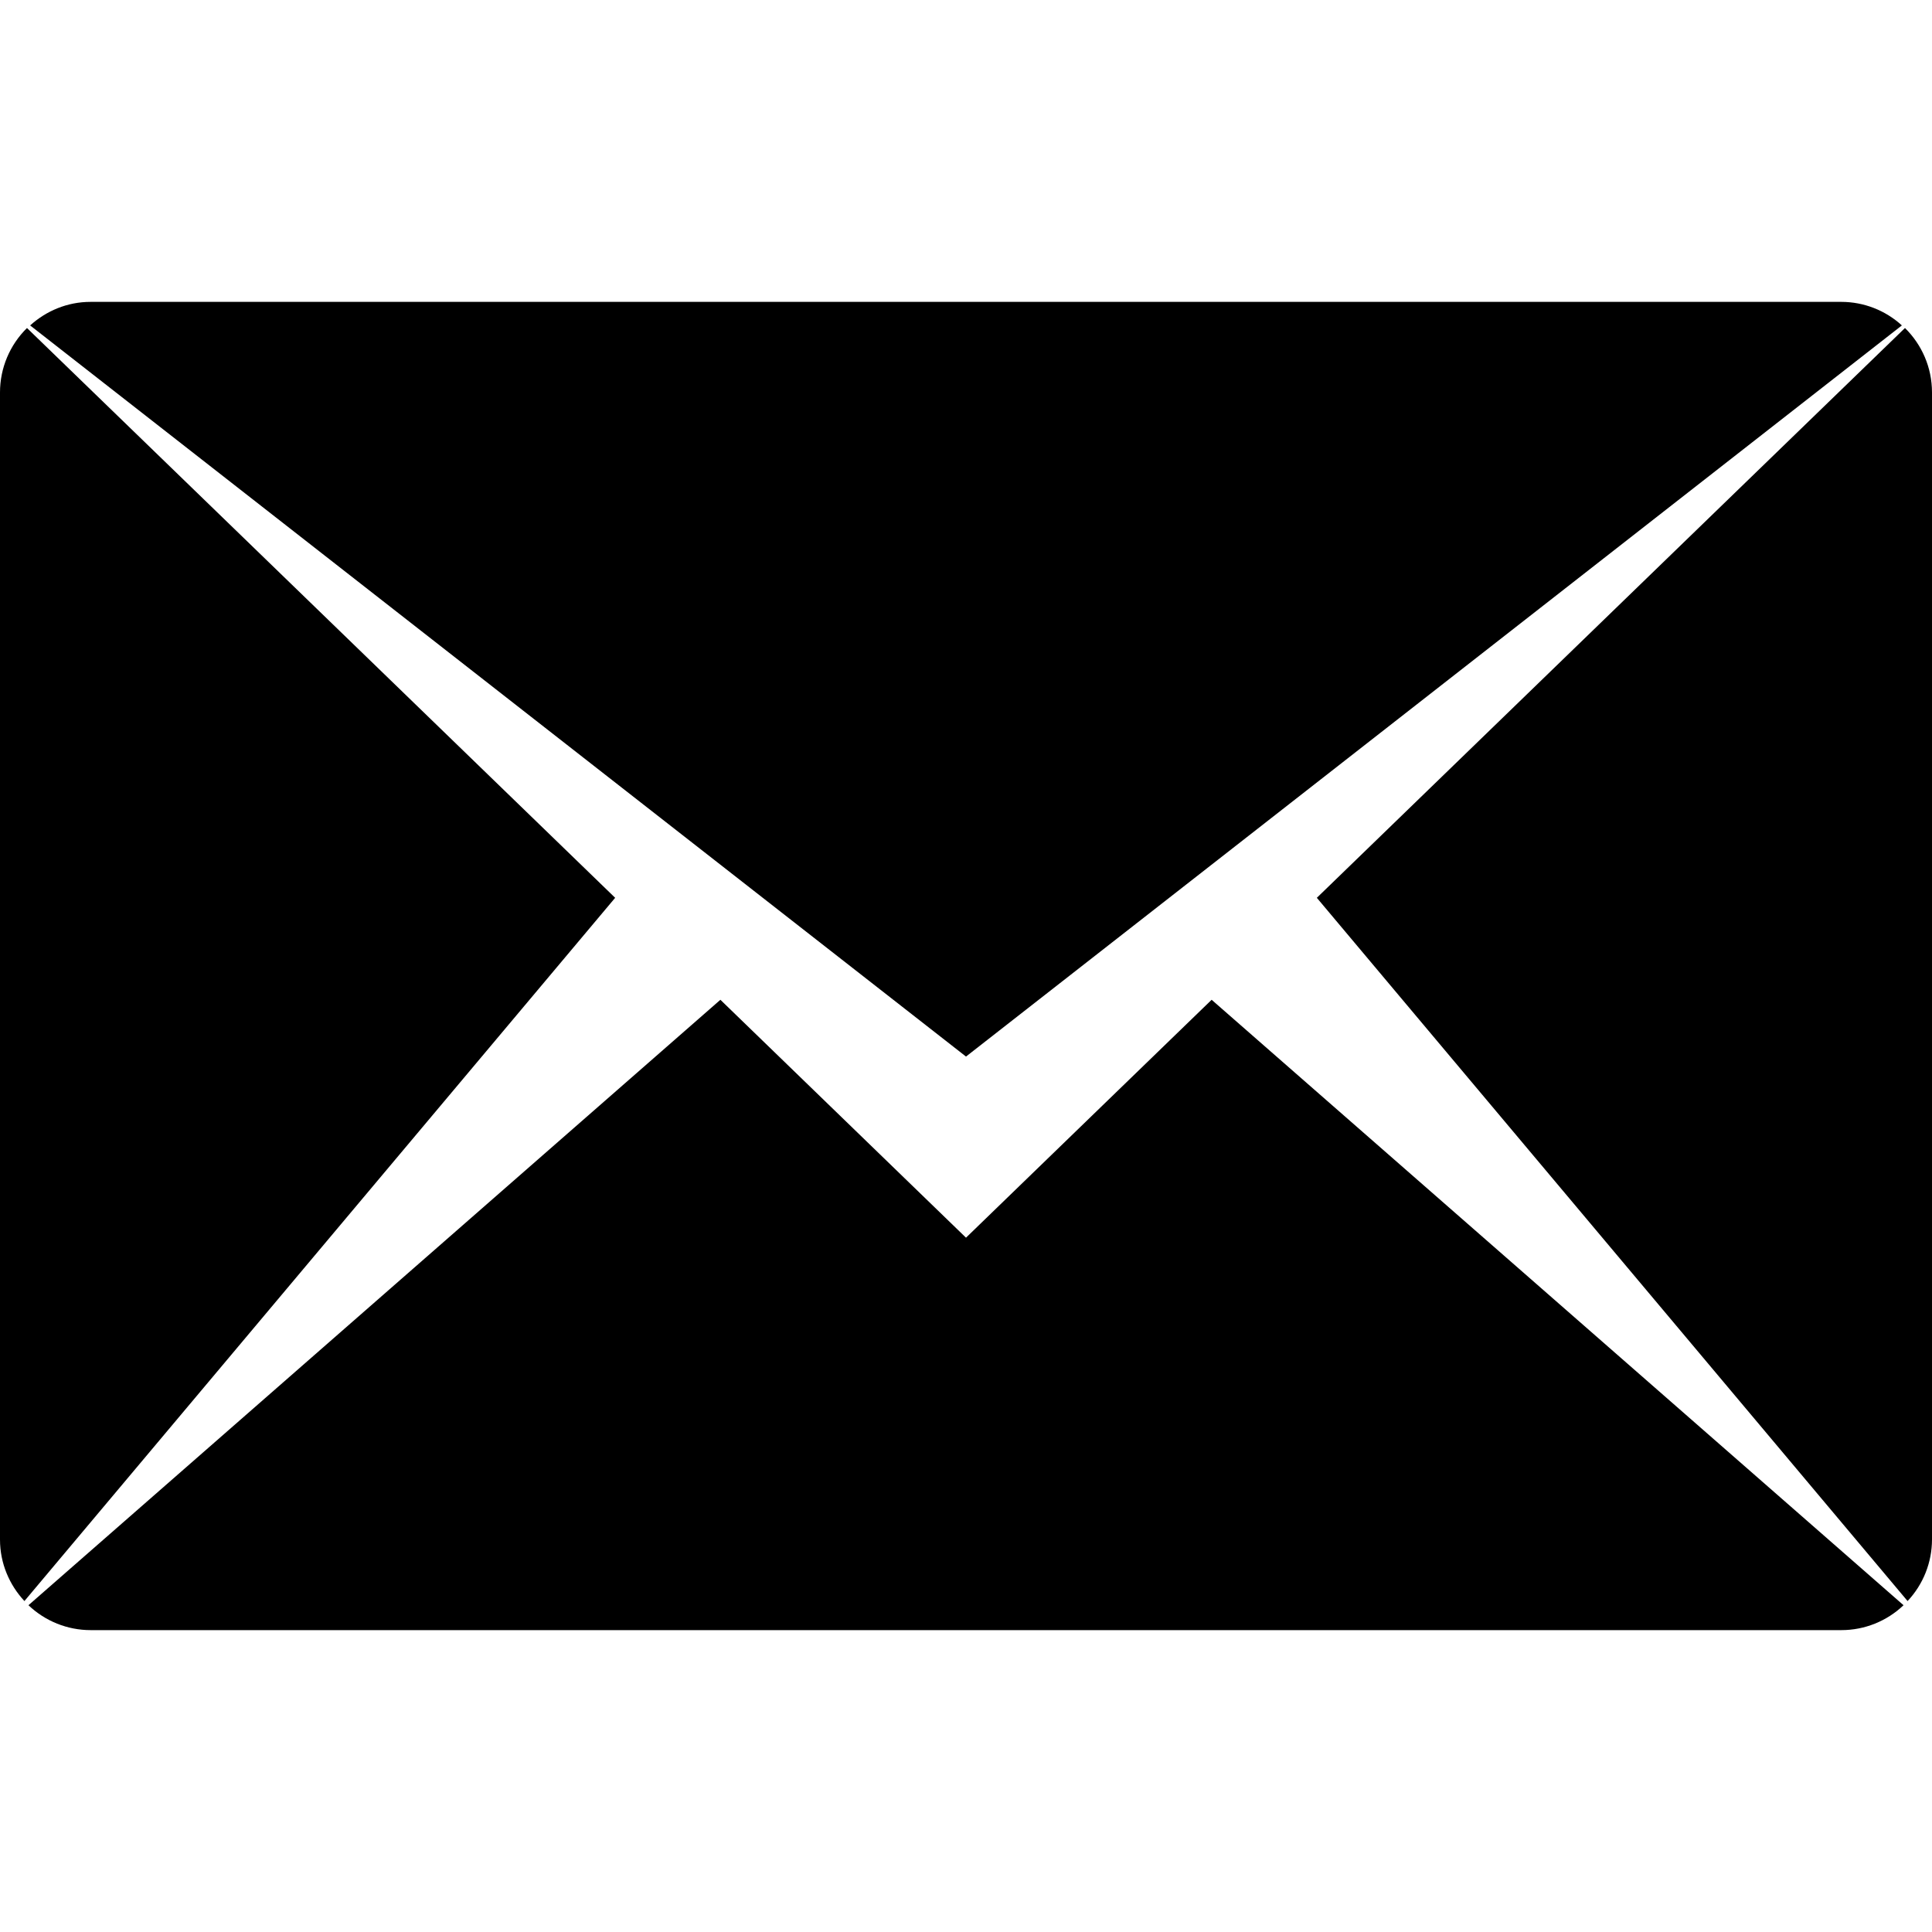
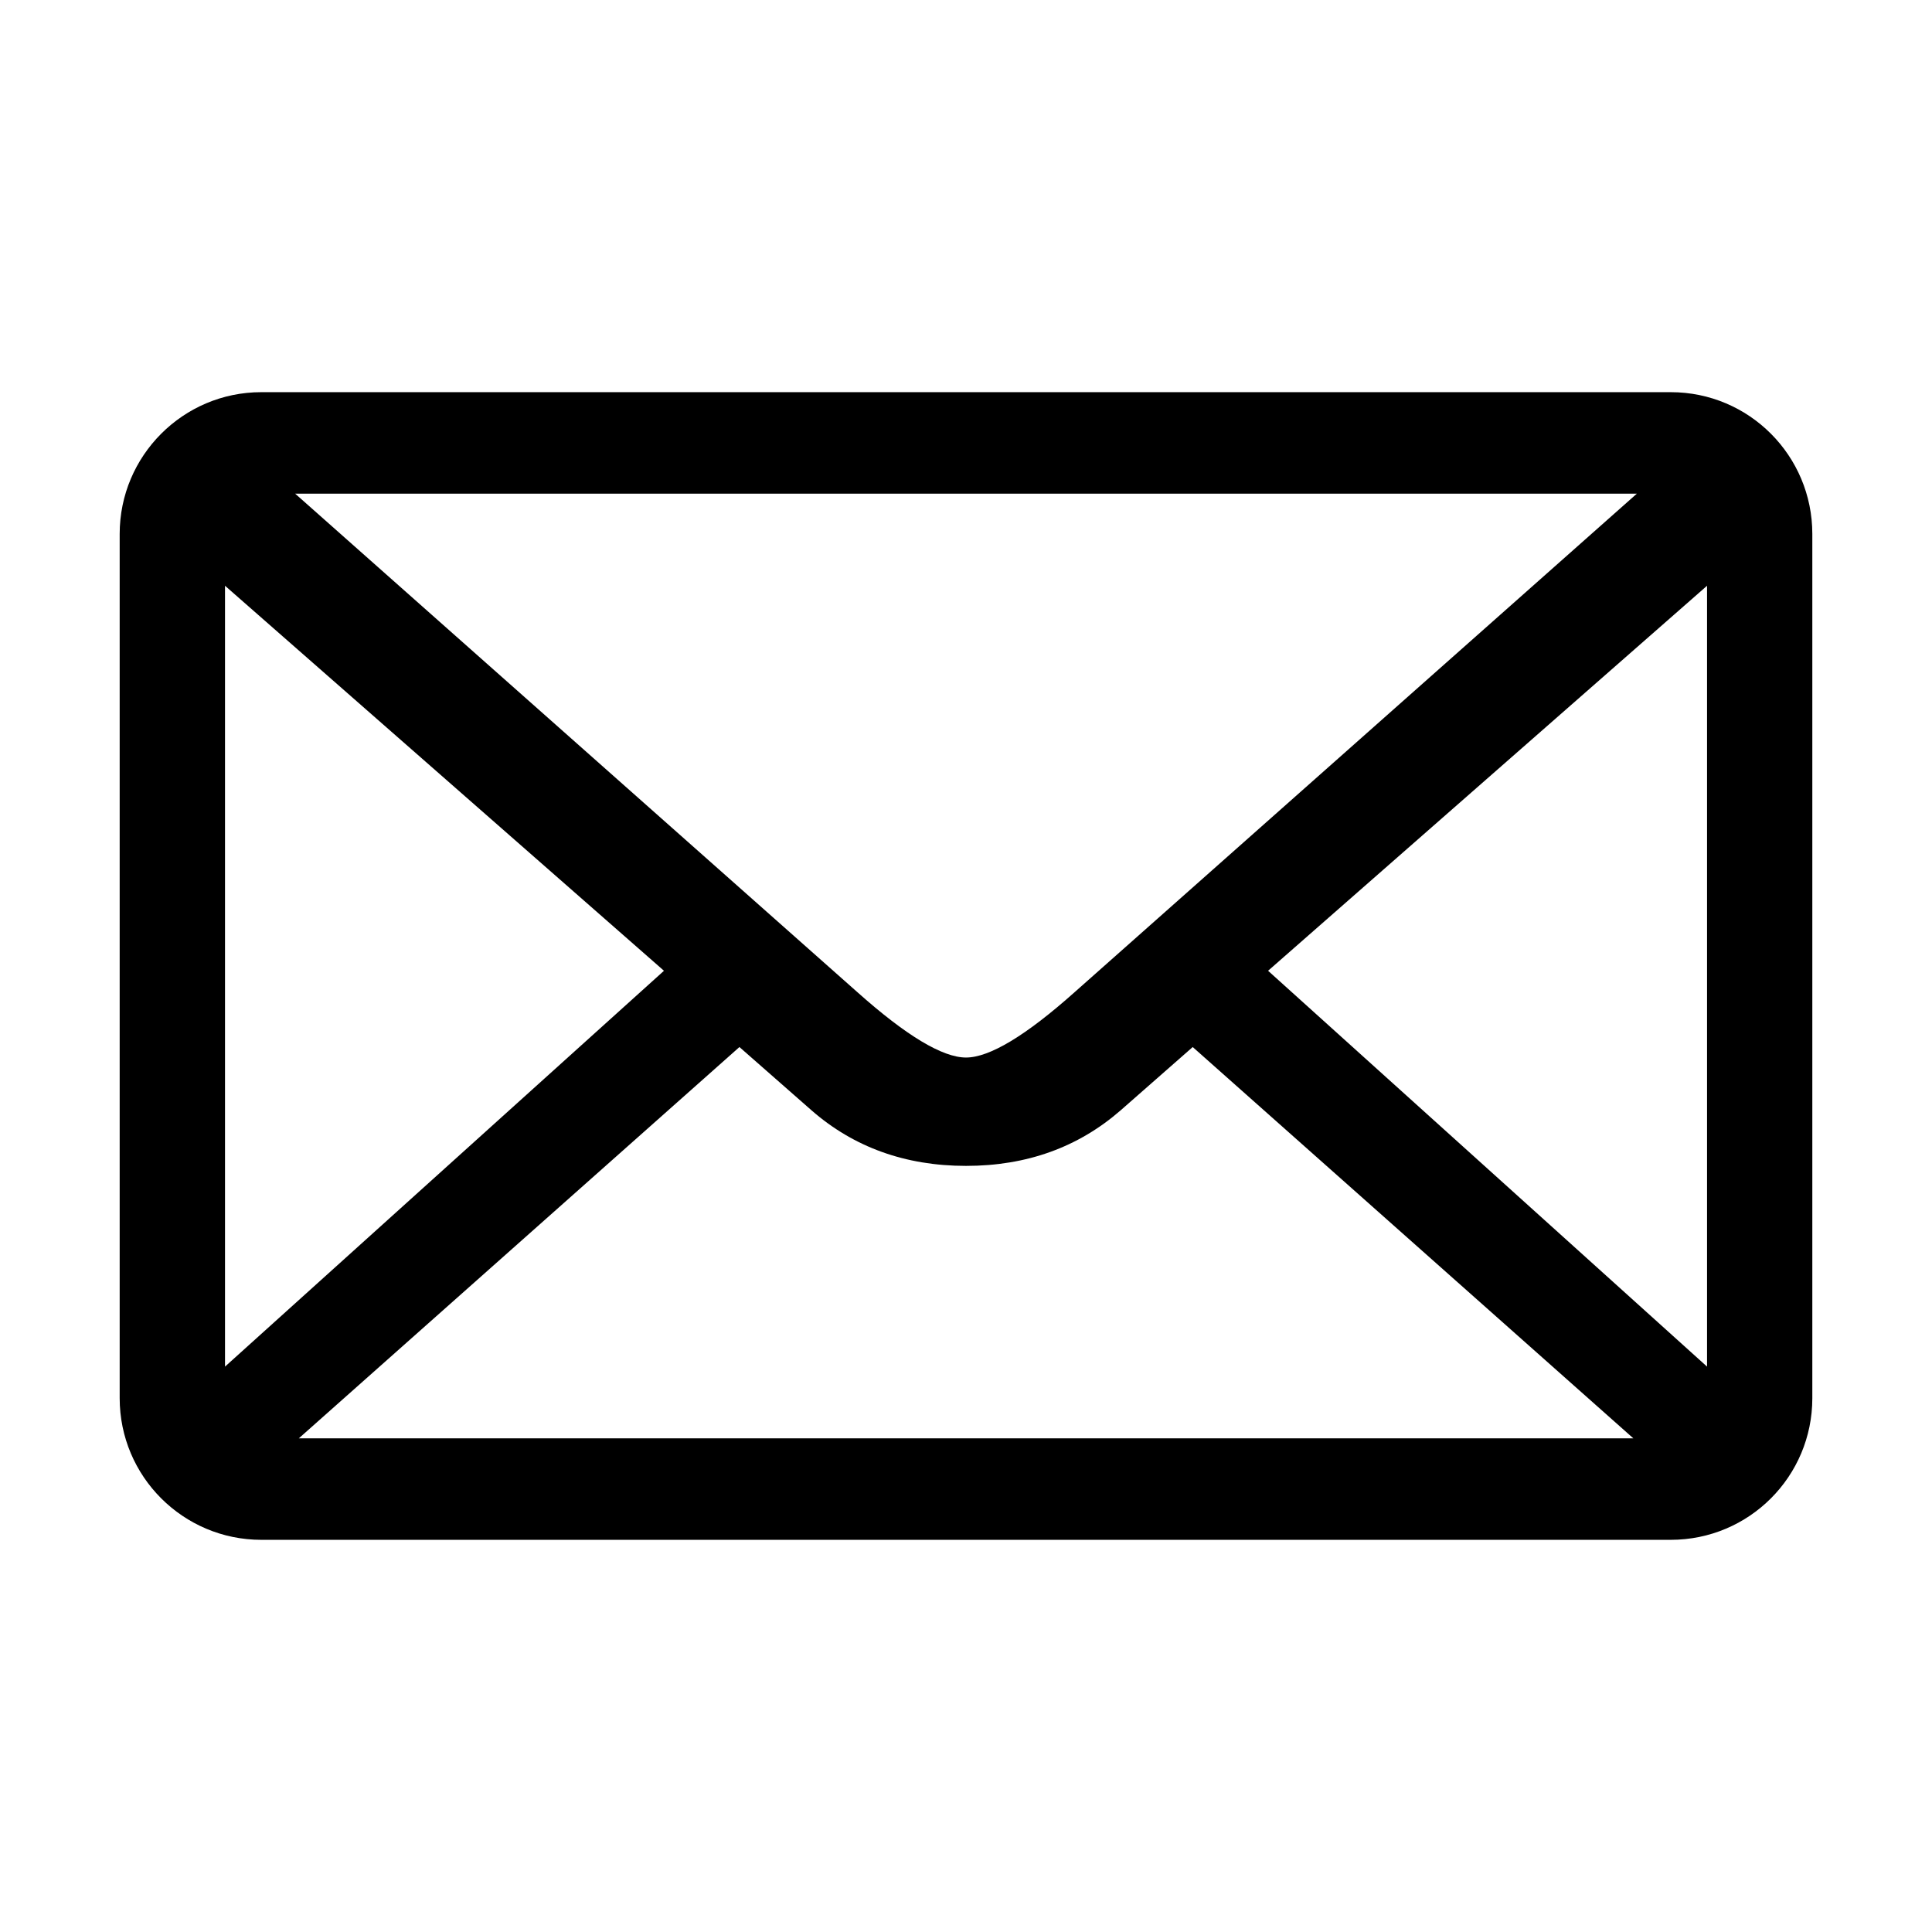
- <svg xmlns="http://www.w3.org/2000/svg" class="icon" style="width: 1em;height: 1em;vertical-align: middle;fill: currentColor;overflow: hidden;" viewBox="0 0 1024 1024" version="1.1" p-id="9999">
-   <path d="M1008.032 172.48A47.6 47.6 0 0 0 976 160H48c-12.368 0-23.52 4.8-32.032 12.48L512 560l496.032-387.52z m-993.728 1.376A47.84 47.84 0 0 0 0 208v608c0 12.624 4.976 24.016 12.944 32.592l313.104-372.736L14.304 173.856zM512 656l-130.176-126.096L15.088 850.8A47.712 47.712 0 0 0 48 864h928a47.68 47.68 0 0 0 32.912-13.2l-366.72-320.896L512 656z m497.68-482.144L697.952 475.856l313.104 372.736A47.68 47.68 0 0 0 1024 816V208c0-13.36-5.488-25.44-14.32-34.144z" fill="" p-id="10000" />
+ <svg xmlns="http://www.w3.org/2000/svg" class="icon" style="vertical-align: middle;fill: currentColor;overflow: hidden;" viewBox="0 0 1024 1024" version="1.1" p-id="45965">
+   <path d="M885.514 207.858h-747.03c-41.378 0-75.053 33.675-75.053 75.135v458.074c0 41.485 33.675 75.075 75.053 75.075h747.03c41.55 0 75.054-33.59 75.054-75.075V282.993c-0.001-41.46-33.504-75.135-75.054-75.135z m-17.96 53.8L569.653 525.8c-26 23.193-45.256 34.715-57.654 34.715-12.395 0-31.652-11.522-57.653-34.715L156.444 261.657h711.11z m-748.296 462.68V310.46l232.658 204.068-232.658 209.81z m39.125 38.006l233.532-207.39 38.257 33.59c22.233 19.422 49.616 29.4 81.826 29.4 32.38 0 59.592-9.978 81.911-29.4l38.254-33.59 233.54 207.39h-707.32z m746.388-38.007l-232.66-209.81 232.66-204.067v413.877z m0 0" p-id="45966" />
</svg>
